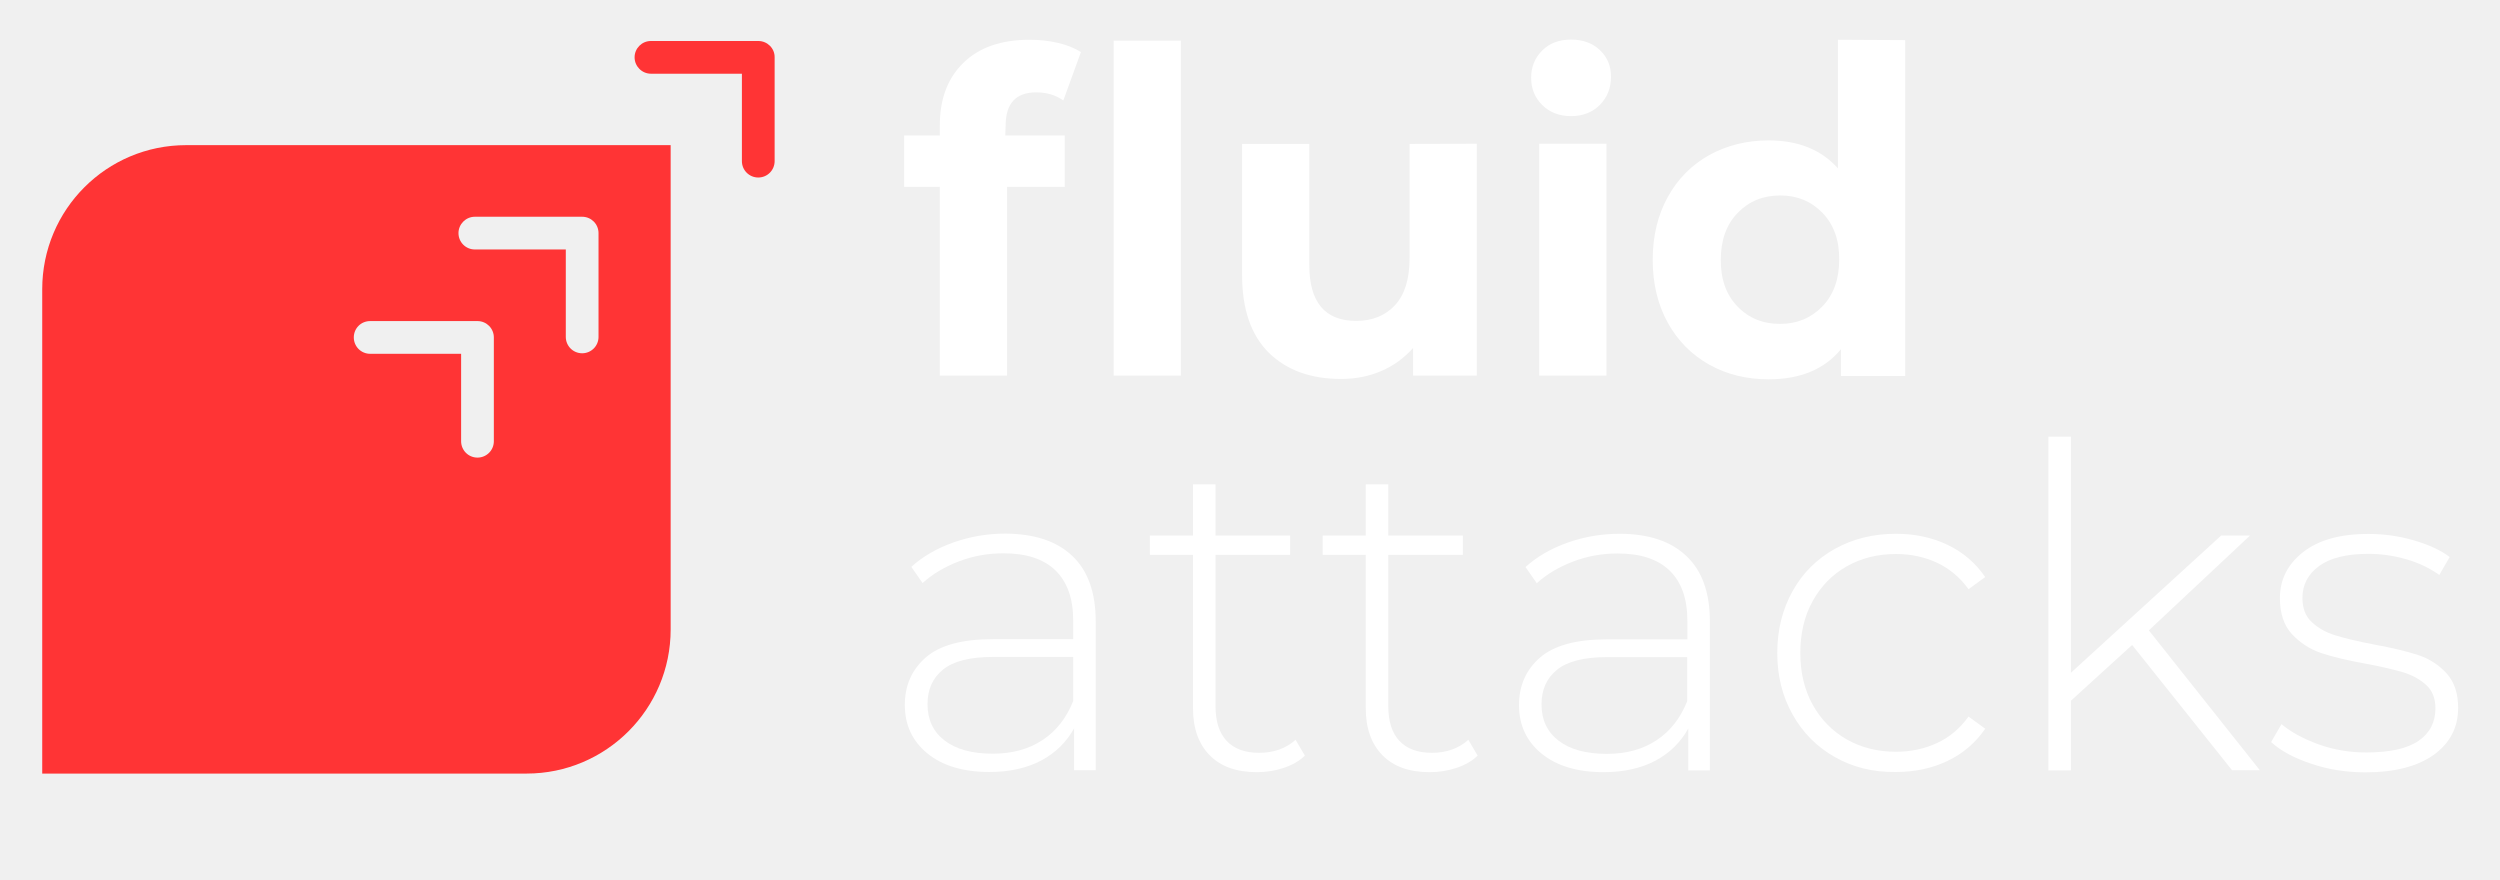
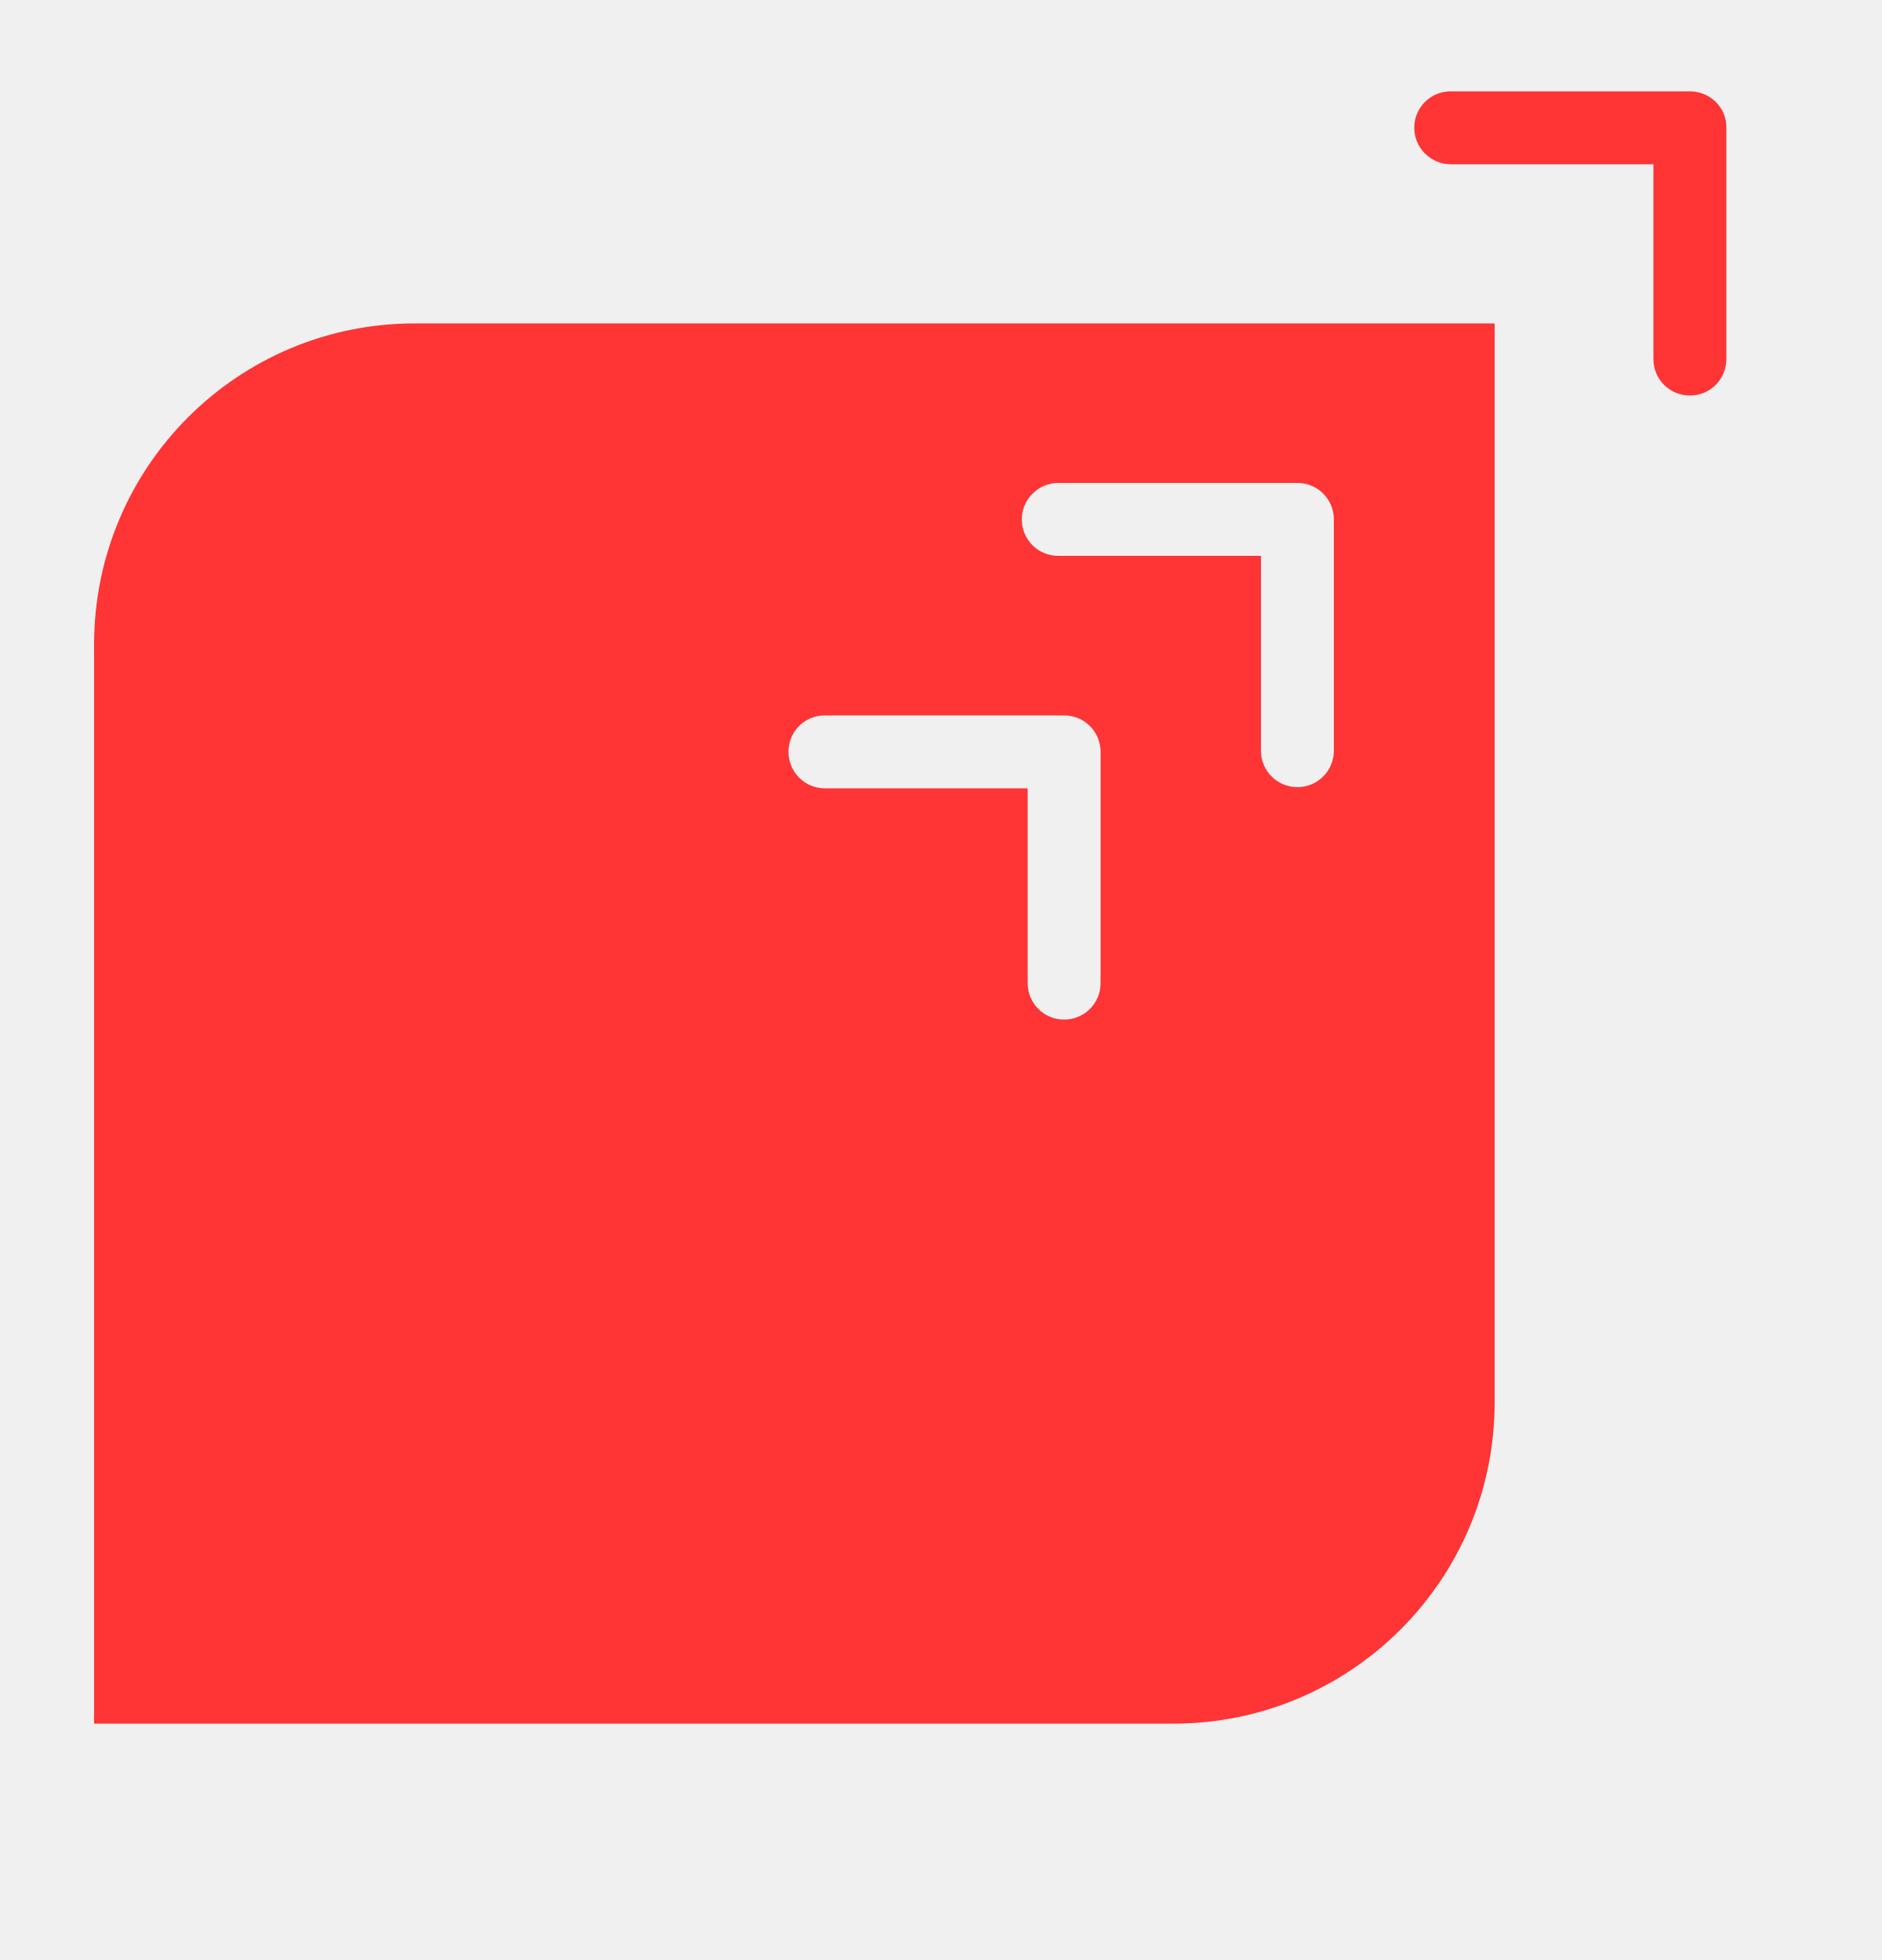
- <svg xmlns="http://www.w3.org/2000/svg" version="1.1" x="0px" y="0px" viewBox="0 0 1421 500" xml:space="preserve">
+ <svg xmlns="http://www.w3.org/2000/svg" version="1.1" x="0px" y="0px" viewBox="0 0 480 500" xml:space="preserve">
  <style type="text/css">
- 	.st0{fill:#FFFFFF;}
	.st1{fill:#FF3435;}
- 	.st2{fill:#F9F9F9;}
- 	.st3{fill:#272727;}
</style>
  <g id="bg">
</g>
  <g id="Capa_1">
    <g>
      <g>
-         <g>
-           <path class="st0" d="M571.4,77l33.8,0l0,29.2l-32.8,0l0,107.3l-38.2,0l0-107.3l-20.3,0l0-29.2l20.3,0l0-5.8      c0-14.9,4.4-26.7,13.4-35.5c8.9-8.7,21.4-13.1,37.6-13.1c5.7,0,11.1,0.6,16.3,1.8c5.1,1.2,9.4,3,12.9,5.2l-10,27.5      c-4.4-3.1-9.5-4.6-15.4-4.6c-11.6,0-17.4,6.3-17.4,19L571.4,77z" />
-           <rect x="633" y="23.1" class="st0" width="38.2" height="190.4" />
-           <path class="st0" d="M839.4,81.7l0,131.8l-36.2,0l0-15.7c-5.1,5.7-11.1,10.1-18.1,13.1c-7,3-14.6,4.5-22.8,4.5      c-17.3,0-31-5-41.1-14.9c-10.1-10-15.2-24.7-15.2-44.3l0-74.4l38.2,0l0,68.8c0,21.2,8.9,31.8,26.7,31.8c9.1,0,16.5-3,22-8.9      c5.5-6,8.3-14.8,8.3-26.6l0-65.1L839.4,81.7z" />
-           <path class="st0" d="M876.6,59.7c-4.2-4.2-6.3-9.3-6.3-15.5c0-6.1,2.1-11.3,6.3-15.5s9.7-6.2,16.4-6.2c6.7,0,12.2,2,16.4,6      c4.2,4,6.3,9,6.3,15c0,6.5-2.1,11.8-6.3,16.1c-4.2,4.2-9.7,6.4-16.4,6.4C886.3,66,880.9,63.9,876.6,59.7z" />
-           <rect x="874.9" y="81.7" class="st0" width="38.2" height="131.8" />
-           <path class="st0" d="M1044.7,22.6l0,73.1c-9.5-10.6-22.6-15.9-39.4-15.9c-12.4,0-23.6,2.8-33.7,8.3c-10,5.6-17.9,13.5-23.6,23.8      c-5.7,10.3-8.6,22.2-8.6,35.8c0,13.6,2.9,25.5,8.6,35.8s13.6,18.2,23.6,23.8c10,5.6,21.3,8.3,33.7,8.3c18,0,31.7-5.7,41.1-17.1      l0,15.2l36.5,0l0-190.9L1044.7,22.6z M1035.8,174.2c-6.4,6.6-14.4,9.9-24,9.9c-9.8,0-17.9-3.3-24.2-9.9      c-6.4-6.6-9.6-15.5-9.5-26.6c0-11.1,3.2-20,9.6-26.6c6.4-6.6,14.4-9.9,24.2-9.9c9.6,0,17.6,3.3,24,9.9      c6.4,6.6,9.6,15.5,9.5,26.6C1045.4,158.7,1042.2,167.6,1035.8,174.2z" />
-         </g>
-         <g>
-           <path class="st0" d="M609.5,316c8.9,8.4,13.3,20.8,13.3,37.2l0,84.6l-12.3,0l0-23.8c-4.3,7.8-10.5,13.9-18.7,18.3      c-8.2,4.3-18,6.5-29.4,6.5c-14.8,0-26.6-3.5-35.2-10.5c-8.6-7-12.9-16.2-12.9-27.6c0-11.1,4-20.1,11.9-27      c7.9-6.9,20.6-10.4,38-10.4l45.8,0l0-10.7c0-12.4-3.4-21.9-10.1-28.4c-6.7-6.5-16.6-9.7-29.5-9.7c-8.9,0-17.3,1.5-25.4,4.6      c-8.1,3.1-15,7.2-20.6,12.3l-6.4-9.2c6.6-6,14.7-10.6,24-13.9c9.4-3.3,19.2-5,29.4-5C588,303.4,600.7,307.6,609.5,316z       M592.5,420.7c7.8-5.1,13.6-12.5,17.5-22.2l0-25.1l-45.5,0c-13.1,0-22.6,2.4-28.5,7.2c-5.9,4.8-8.8,11.3-8.8,19.7      c0,8.7,3.2,15.6,9.7,20.6c6.5,5,15.6,7.5,27.4,7.5C575.3,428.4,584.8,425.8,592.5,420.7z" />
-           <path class="st0" d="M741.7,429.5c-3.2,3.1-7.3,5.4-12.1,7c-4.9,1.6-9.9,2.4-15.2,2.4c-11.6,0-20.5-3.2-26.8-9.6      c-6.3-6.4-9.5-15.3-9.5-26.7l0-87.2l-24.5,0l0-11l24.5,0l0-29.1l12.8,0l0,29.1l42.4,0l0,11l-42.4,0l0,85.9      c0,8.7,2.1,15.3,6.3,19.8c4.2,4.5,10.4,6.8,18.5,6.8c8.3,0,15.3-2.5,20.7-7.4L741.7,429.5z" />
-           <path class="st0" d="M839.9,429.5c-3.2,3.1-7.3,5.4-12.1,7c-4.9,1.6-9.9,2.4-15.2,2.4c-11.6,0-20.5-3.2-26.8-9.6      c-6.3-6.4-9.5-15.3-9.5-26.7l0-87.2l-24.5,0l0-11l24.5,0l0-29.1l12.8,0l0,29.1l42.4,0l0,11l-42.4,0l0,85.9      c0,8.7,2.1,15.3,6.3,19.8c4.2,4.5,10.4,6.8,18.5,6.8c8.3,0,15.3-2.5,20.7-7.4L839.9,429.5z" />
-           <path class="st0" d="M958.6,316.1c8.9,8.4,13.3,20.8,13.3,37.2l0,84.6l-12.3,0l0-23.8c-4.3,7.8-10.5,13.9-18.7,18.3      c-8.2,4.3-18,6.5-29.4,6.5c-14.8,0-26.6-3.5-35.2-10.5c-8.6-7-12.9-16.2-12.9-27.6c0-11.1,4-20.1,11.9-27      c7.9-6.9,20.6-10.4,38-10.4l45.8,0l0-10.7c0-12.4-3.4-21.9-10.1-28.4c-6.7-6.5-16.6-9.7-29.5-9.7c-8.9,0-17.3,1.5-25.4,4.6      c-8.1,3.1-15,7.2-20.6,12.3l-6.4-9.2c6.6-6,14.7-10.6,24-13.9c9.4-3.3,19.2-5,29.4-5C937,303.4,949.7,307.6,958.6,316.1z       M941.5,420.8c7.8-5.1,13.6-12.5,17.5-22.2l0-25.1l-45.5,0c-13.1,0-22.6,2.4-28.5,7.2c-5.9,4.8-8.8,11.3-8.8,19.7      c0,8.7,3.2,15.6,9.7,20.6c6.5,5,15.6,7.5,27.4,7.5C924.4,428.5,933.8,425.9,941.5,420.8z" />
-           <path class="st0" d="M1042.9,430.3c-10.2-5.8-18.2-13.8-24-24.2c-5.8-10.3-8.7-21.9-8.7-34.9c0-13.1,2.9-24.8,8.7-35.2      s13.8-18.3,24-24c10.2-5.7,21.8-8.6,34.8-8.6c10.7,0,20.5,2.1,29.3,6.3c8.8,4.2,15.9,10.3,21.4,18.3l-9.5,6.9      c-4.8-6.7-10.7-11.6-17.8-15c-7.1-3.3-14.9-5-23.4-5c-10.4,0-19.7,2.3-28,7c-8.3,4.7-14.7,11.3-19.4,19.8      c-4.7,8.5-7,18.3-7,29.4c0,11.1,2.3,20.9,7,29.4c4.7,8.5,11.2,15.1,19.4,19.8c8.3,4.7,17.6,7,28,7c8.5,0,16.3-1.7,23.4-5      c7.1-3.3,13-8.3,17.8-15l9.5,6.9c-5.5,8-12.6,14.1-21.4,18.3c-8.8,4.2-18.5,6.3-29.3,6.3C1064.7,439,1053.1,436.1,1042.9,430.3z      " />
-           <path class="st0" d="M1211.9,366.6l-34.8,31.7l0,39.6l-12.8,0l0-189.7l12.8,0l0,134.2l85.4-78l16.4,0l-57.5,53.9l63.1,79.5      l-15.8,0L1211.9,366.6z" />
-           <path class="st0" d="M1313.7,434.1c-9.7-3.2-17.3-7.3-22.8-12.3l5.9-10.2c5.5,4.6,12.5,8.4,21.1,11.5c8.6,3.1,17.6,4.6,27,4.6      c13.5,0,23.4-2.2,29.8-6.6c6.4-4.4,9.6-10.6,9.6-18.4c0-5.6-1.7-10.1-5.2-13.3c-3.5-3.2-7.8-5.6-12.9-7.2      c-5.1-1.5-12.2-3.2-21.2-4.9c-10.6-1.9-19.1-3.9-25.6-6.1c-6.5-2.2-12-5.8-16.6-10.7c-4.6-4.9-6.9-11.8-6.9-20.5      c0-10.6,4.4-19.3,13.2-26.2c8.8-6.9,21.3-10.4,37.5-10.3c8.5,0,17,1.2,25.3,3.6c8.3,2.4,15.2,5.5,20.5,9.5l-5.9,10.2      c-5.5-3.9-11.7-6.9-18.7-8.9c-7-2-14.2-3.1-21.5-3.1c-12.4,0-21.8,2.3-28.1,6.9c-6.3,4.6-9.5,10.7-9.5,18.1      c0,6,1.8,10.6,5.4,13.9c3.6,3.3,8,5.8,13.2,7.4c5.2,1.6,12.5,3.4,21.9,5.2c10.4,1.9,18.8,3.9,25.2,6c6.4,2.1,11.8,5.6,16.2,10.4      c4.4,4.8,6.6,11.3,6.6,19.7c0,11.1-4.6,19.9-13.8,26.6c-9.2,6.6-22.2,10-38.9,10C1333.6,439,1323.4,437.4,1313.7,434.1z" />
-         </g>
        <g>
          <path class="st1" d="M431,23.3h-61c-5.2,0-9.3,4.2-9.3,9.3s4.2,9.3,9.3,9.3h51.7v49.7c0,5.2,4.2,9.3,9.3,9.3      c5.2,0,9.3-4.2,9.3-9.3v-59C440.4,27.5,436.2,23.3,431,23.3z" />
          <path class="st1" d="M24,164.4v275.3h275.3c45.2,0,81.9-36.7,81.9-81.9V82.5H105.8C60.6,82.5,24,119.1,24,164.4z M269.9,123.2      h61c5.2,0,9.3,4.2,9.3,9.3v59c0,5.2-4.2,9.3-9.3,9.3c-5.2,0-9.3-4.2-9.3-9.3v-49.7h-51.7c-5.2,0-9.3-4.2-9.3-9.3      C260.6,127.4,264.8,123.2,269.9,123.2z M210.4,182.5h61c5.2,0,9.3,4.2,9.3,9.3v59c0,5.2-4.2,9.3-9.3,9.3c-5.2,0-9.3-4.2-9.3-9.3      v-49.7h-51.7c-5.2,0-9.3-4.2-9.3-9.3C201.1,186.6,205.2,182.5,210.4,182.5z" />
        </g>
      </g>
    </g>
  </g>
</svg>
